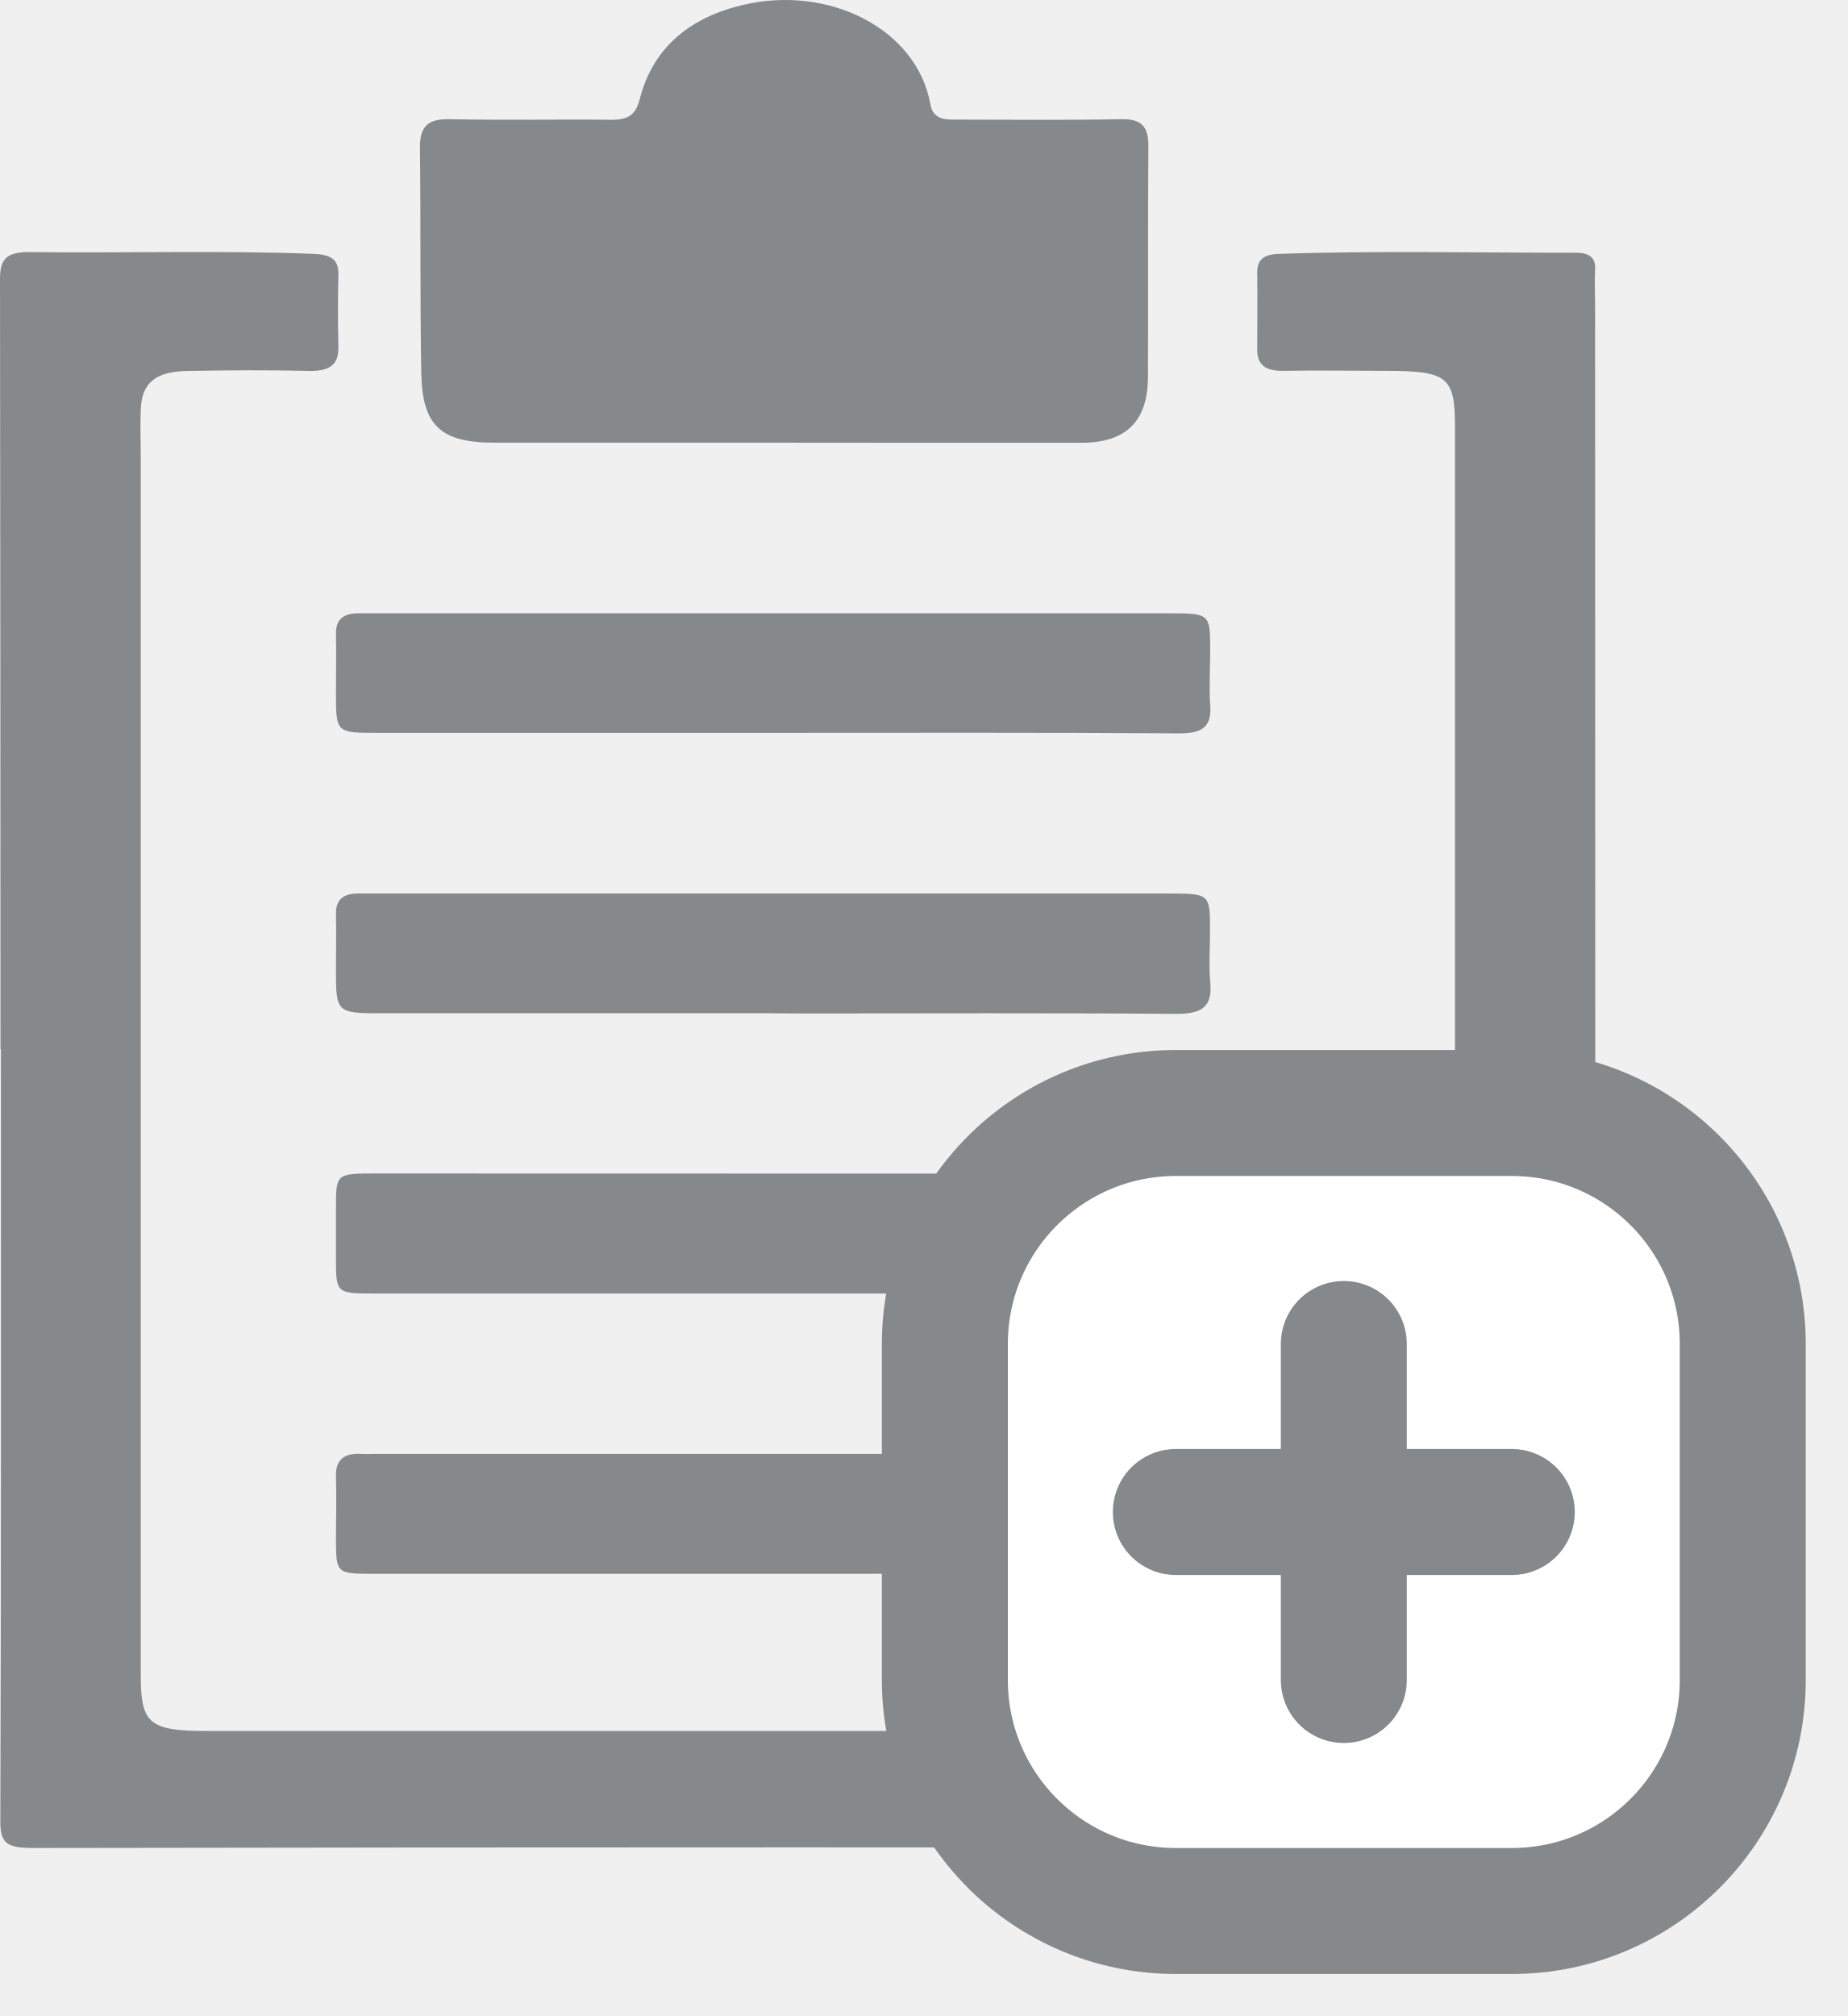
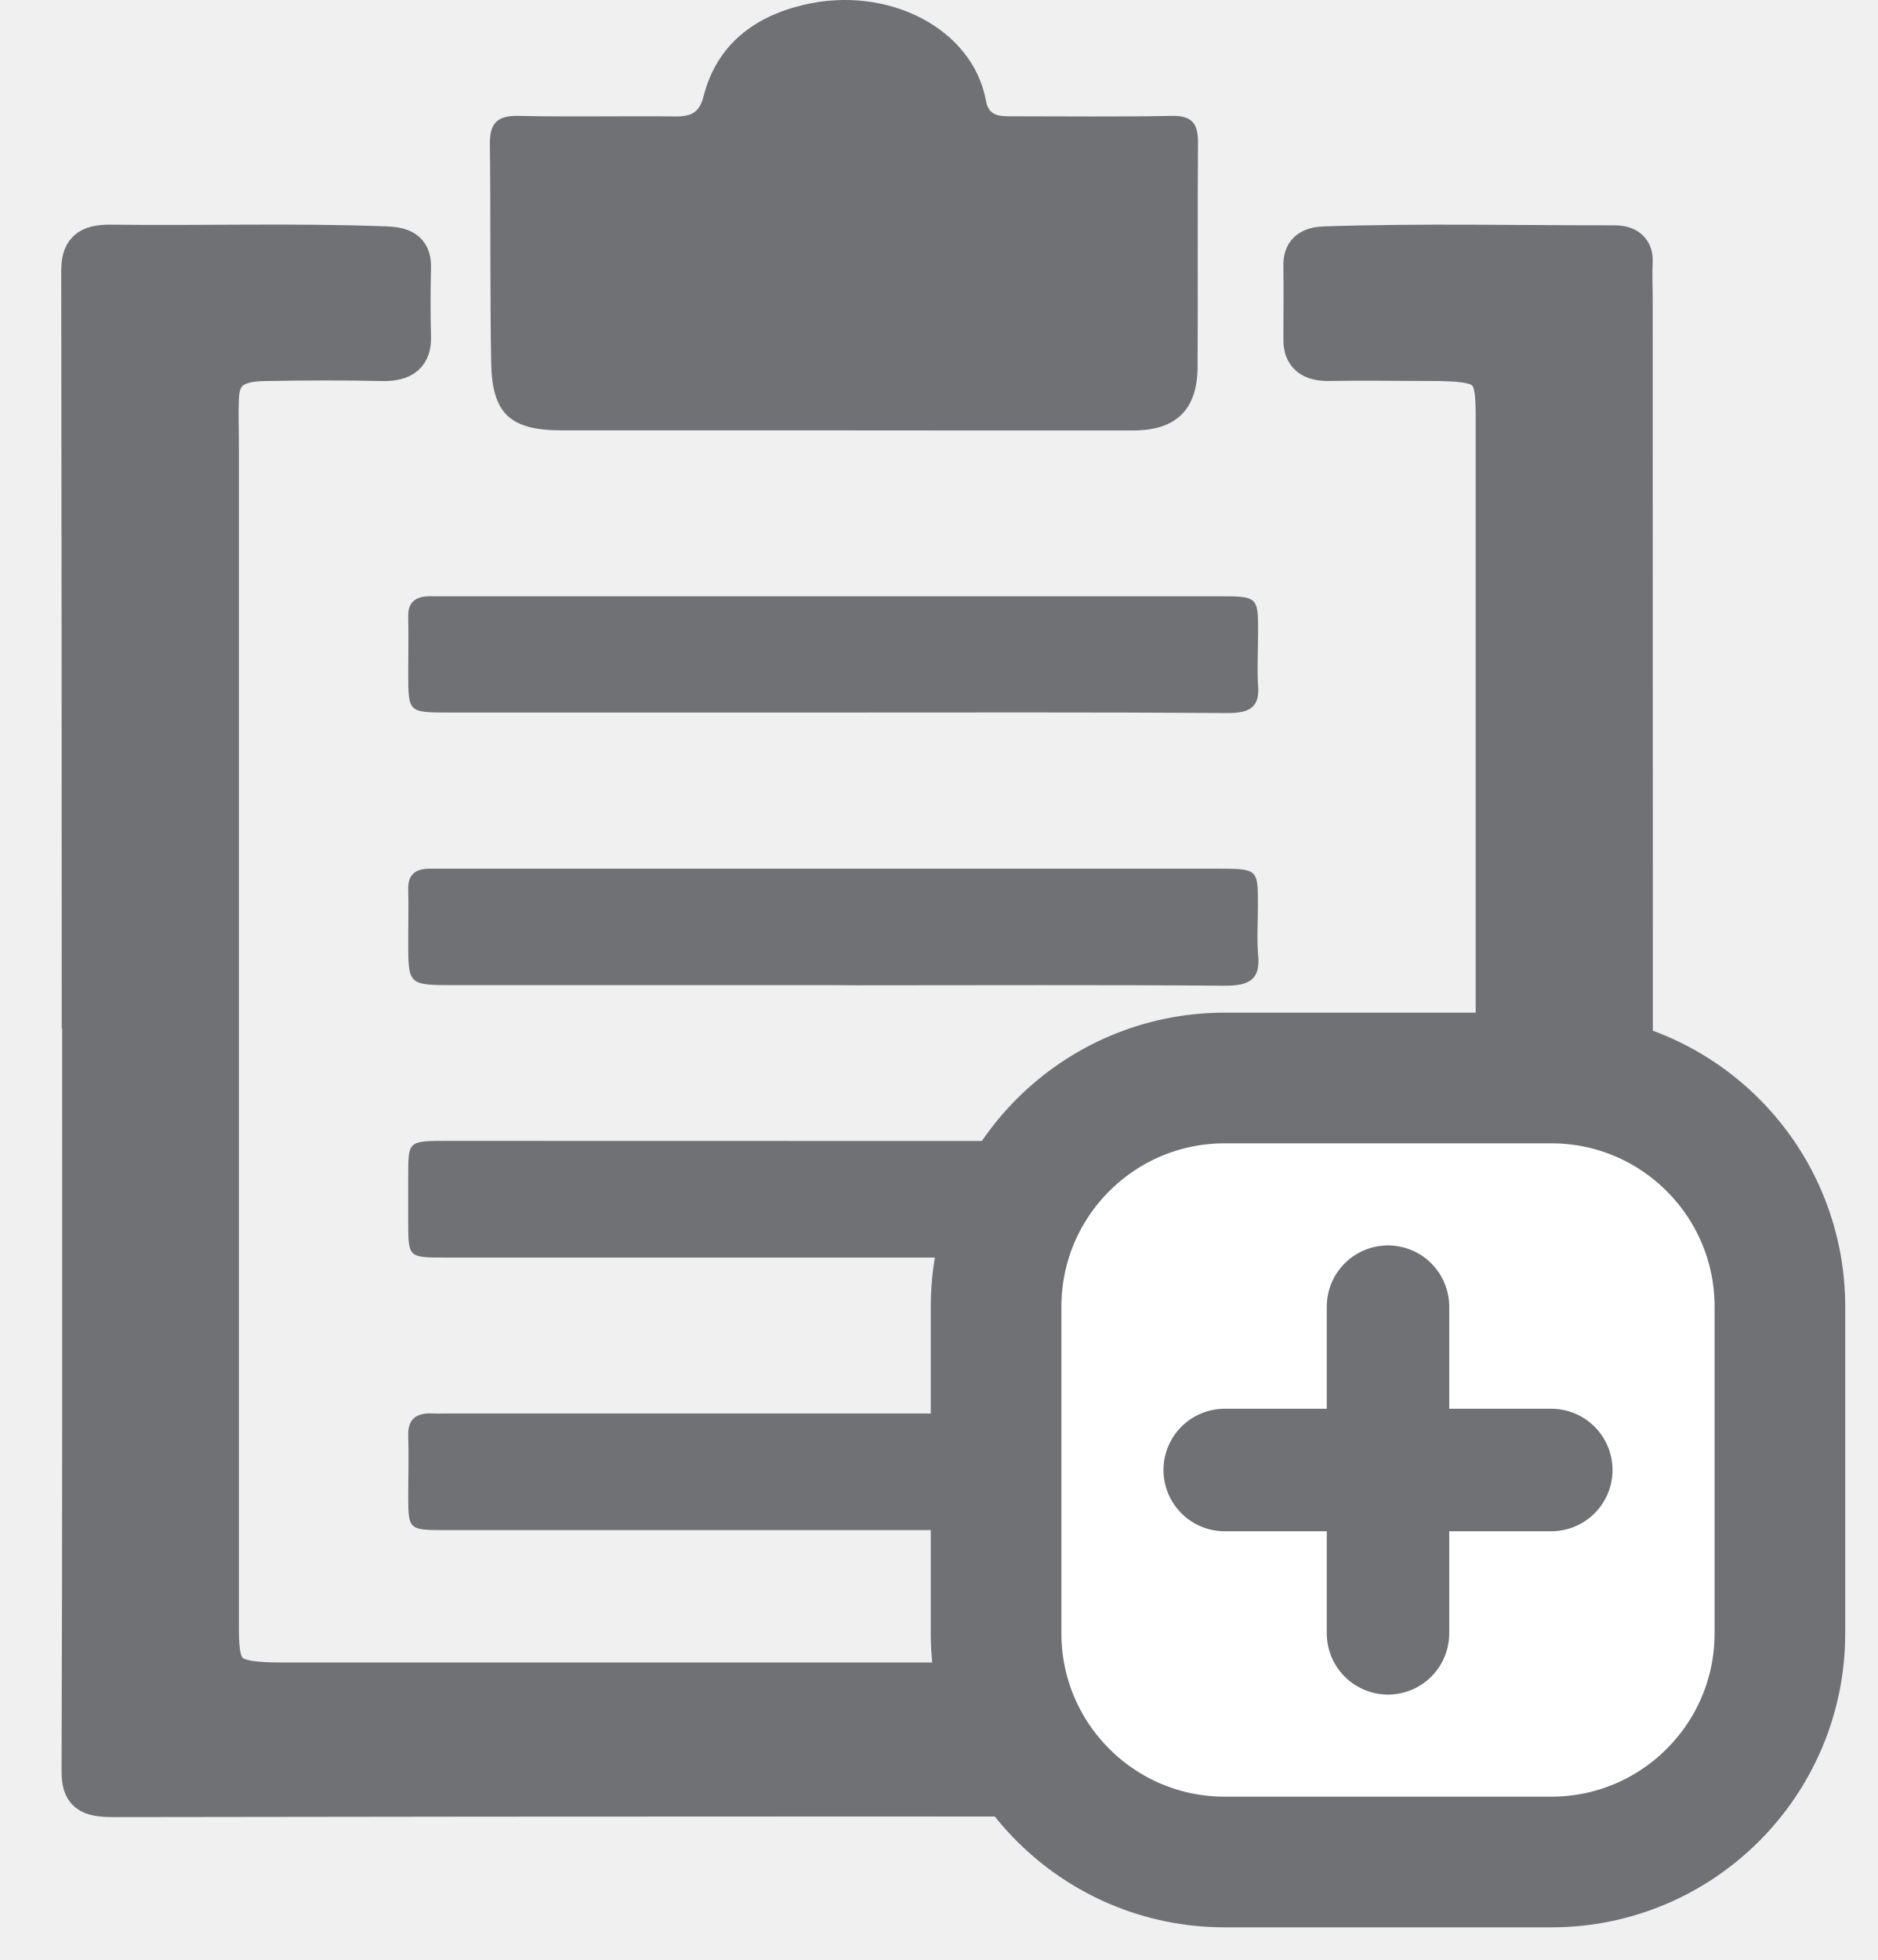
- <svg xmlns="http://www.w3.org/2000/svg" width="22" height="24" viewBox="0 0 22 24" fill="none">
-   <path d="M0.006 12.488C0.006 9.434 0.004 6.379 0 3.325C0 3.087 0.07 2.997 0.363 3.001C1.484 3.015 2.606 2.979 3.727 3.022C3.962 3.03 4.035 3.102 4.029 3.282C4.022 3.562 4.022 3.843 4.029 4.125C4.035 4.332 3.937 4.421 3.679 4.416C3.2 4.404 2.721 4.408 2.242 4.416C1.852 4.421 1.688 4.556 1.676 4.875C1.668 5.069 1.676 5.263 1.676 5.457V19.944C1.676 20.519 1.776 20.606 2.457 20.607C7.176 20.607 11.895 20.607 16.614 20.607C17.201 20.607 17.324 20.501 17.324 20.003C17.324 15.029 17.324 10.055 17.324 5.081C17.324 4.488 17.235 4.416 16.512 4.415C16.103 4.415 15.694 4.407 15.286 4.415C15.058 4.42 14.967 4.336 14.969 4.157C14.969 3.856 14.973 3.555 14.969 3.255C14.965 3.1 15.035 3.027 15.232 3.022C16.411 2.983 17.591 3.01 18.77 3.009C18.928 3.009 19.001 3.073 18.992 3.209C18.984 3.354 18.992 3.5 18.992 3.645C18.992 9.647 18.995 15.649 19 21.651C19 21.934 18.918 22 18.579 22C12.518 21.99 6.456 21.99 0.394 22C0.084 22 0.004 21.945 0.004 21.686C0.015 18.622 0.011 15.558 0.011 12.493L0.006 12.488Z" fill="#85898C" />
-   <path d="M9.341 5.27C8.189 5.27 7.038 5.27 5.886 5.27C5.251 5.27 5.028 5.07 5.016 4.446C5 3.548 5.011 2.649 5 1.752C5 1.501 5.098 1.414 5.352 1.419C5.996 1.433 6.641 1.419 7.285 1.426C7.471 1.426 7.568 1.372 7.616 1.183C7.778 0.544 8.241 0.202 8.844 0.059C9.875 -0.185 10.918 0.349 11.077 1.239C11.11 1.421 11.244 1.425 11.389 1.424C12.043 1.424 12.697 1.432 13.351 1.419C13.596 1.414 13.675 1.51 13.673 1.745C13.666 2.662 13.673 3.579 13.668 4.499C13.663 5.017 13.405 5.269 12.884 5.271C11.702 5.273 10.521 5.27 9.341 5.27Z" fill="#85898C" />
-   <path d="M9.176 8.725H4.508C4.001 8.725 4.001 8.725 4 8.252C4 8.018 4.005 7.784 4 7.549C3.996 7.373 4.088 7.3 4.274 7.301C4.349 7.301 4.425 7.301 4.501 7.301H13.9C14.409 7.301 14.409 7.301 14.409 7.748C14.409 7.963 14.395 8.179 14.409 8.393C14.43 8.649 14.319 8.733 14.036 8.731C12.417 8.72 10.796 8.725 9.176 8.725Z" fill="#85898C" />
-   <path d="M9.207 12.063H4.573C4 12.063 4 12.063 4 11.53C4 11.315 4.005 11.101 4 10.886C3.996 10.71 4.086 10.635 4.273 10.637C4.348 10.637 4.424 10.637 4.499 10.637H13.899C14.407 10.637 14.407 10.637 14.407 11.084C14.407 11.289 14.392 11.494 14.41 11.699C14.436 11.979 14.318 12.072 14.005 12.07C12.504 12.058 11.003 12.065 9.501 12.065L9.207 12.063Z" fill="#85898C" />
-   <path d="M9.208 13.971C10.796 13.971 12.384 13.971 13.972 13.971C14.396 13.971 14.405 13.981 14.406 14.368C14.406 14.583 14.406 14.797 14.406 15.012C14.406 15.391 14.397 15.397 13.963 15.399H4.466C4.001 15.399 4.001 15.399 4 14.973C4 14.778 4 14.582 4 14.387C4 13.972 4 13.97 4.477 13.97L9.208 13.971Z" fill="#85898C" />
-   <path d="M9.171 18.736C7.594 18.736 6.017 18.736 4.439 18.736C4.011 18.736 4.002 18.726 4 18.343C4 18.09 4.008 17.836 4 17.582C3.993 17.378 4.094 17.295 4.311 17.308C4.365 17.311 4.419 17.308 4.473 17.308H13.936C14.406 17.308 14.406 17.308 14.408 17.728C14.408 17.953 14.394 18.178 14.411 18.401C14.431 18.66 14.31 18.741 14.033 18.74C12.651 18.731 11.268 18.736 9.885 18.736H9.171Z" fill="#85898C" />
-   <path d="M18 13.25H14C12.481 13.25 11.25 14.481 11.25 16V20C11.25 21.519 12.481 22.75 14 22.75H18C19.519 22.75 20.75 21.519 20.75 20V16C20.75 14.481 19.519 13.25 18 13.25Z" fill="white" stroke="#85898C" stroke-width="1.5" />
-   <path d="M14 18H18" stroke="#85898C" stroke-width="1.5" stroke-linecap="round" stroke-linejoin="round" />
-   <path d="M16 16V20" stroke="#85898C" stroke-width="1.5" stroke-linecap="round" stroke-linejoin="round" />
+ <svg xmlns="http://www.w3.org/2000/svg" width="23" height="24" viewBox="0 0 23 24" fill="none">
+   <path d="M1.006 12.488C1.006 9.434 1.004 6.379 1 3.325C1 3.087 1.07 2.997 1.363 3.001C2.484 3.015 3.606 2.979 4.727 3.022C4.962 3.03 5.035 3.102 5.029 3.282C5.022 3.562 5.022 3.843 5.029 4.125C5.035 4.332 4.937 4.421 4.679 4.416C4.2 4.404 3.721 4.408 3.242 4.416C2.852 4.421 2.688 4.556 2.676 4.875C2.668 5.069 2.676 5.263 2.676 5.457V19.944C2.676 20.519 2.776 20.606 3.457 20.607C8.176 20.607 12.895 20.607 17.614 20.607C18.201 20.607 18.324 20.501 18.324 20.003C18.324 15.029 18.324 10.055 18.324 5.081C18.324 4.488 18.235 4.416 17.512 4.415C17.103 4.415 16.694 4.407 16.285 4.415C16.058 4.42 15.967 4.336 15.969 4.157C15.969 3.856 15.973 3.555 15.969 3.255C15.965 3.1 16.035 3.027 16.232 3.022C17.411 2.983 18.591 3.01 19.77 3.009C19.928 3.009 20.001 3.073 19.992 3.209C19.984 3.354 19.992 3.5 19.992 3.645C19.992 9.647 19.995 15.649 20 21.651C20 21.934 19.918 22 19.579 22C13.518 21.99 7.456 21.99 1.394 22C1.084 22 1.004 21.945 1.004 21.686C1.015 18.622 1.011 15.558 1.011 12.493L1.006 12.488Z" fill="#707175" stroke="#707175" stroke-width="0.5" />
+   <path d="M10.341 5.27C9.189 5.27 8.038 5.27 6.886 5.27C6.251 5.27 6.028 5.07 6.016 4.446C6 3.548 6.011 2.649 6 1.752C6 1.501 6.098 1.414 6.352 1.419C6.996 1.433 7.641 1.419 8.285 1.426C8.471 1.426 8.568 1.372 8.616 1.183C8.778 0.544 9.241 0.202 9.844 0.059C10.875 -0.185 11.918 0.349 12.077 1.239C12.11 1.421 12.244 1.425 12.389 1.424C13.043 1.424 13.697 1.432 14.351 1.419C14.596 1.414 14.675 1.51 14.673 1.745C14.666 2.662 14.673 3.579 14.668 4.499C14.663 5.017 14.405 5.269 13.884 5.271C12.702 5.273 11.521 5.27 10.341 5.27Z" fill="#707175" />
+   <path d="M10.176 8.725H5.508C5.001 8.725 5.001 8.725 5 8.252C5 8.018 5.005 7.784 5 7.549C4.996 7.373 5.088 7.3 5.274 7.301C5.349 7.301 5.425 7.301 5.501 7.301H14.9C15.409 7.301 15.409 7.301 15.409 7.748C15.409 7.963 15.395 8.179 15.409 8.393C15.43 8.649 15.319 8.733 15.036 8.731C13.417 8.72 11.796 8.725 10.176 8.725Z" fill="#707175" />
+   <path d="M10.207 12.063H5.573C5 12.063 5 12.063 5 11.53C5 11.315 5.005 11.101 5 10.886C4.996 10.71 5.086 10.635 5.273 10.637C5.348 10.637 5.424 10.637 5.499 10.637H14.899C15.407 10.637 15.407 10.637 15.407 11.084C15.407 11.289 15.392 11.494 15.41 11.699C15.436 11.979 15.318 12.072 15.005 12.07C13.504 12.058 12.003 12.065 10.501 12.065L10.207 12.063Z" fill="#707175" />
+   <path d="M10.209 13.971C11.796 13.971 13.384 13.971 14.972 13.971C15.396 13.971 15.405 13.981 15.406 14.368C15.406 14.583 15.406 14.797 15.406 15.012C15.406 15.391 15.397 15.397 14.963 15.399H5.466C5.001 15.399 5.001 15.399 5 14.973C5 14.778 5 14.582 5 14.387C5 13.972 5 13.97 5.477 13.97L10.209 13.971Z" fill="#707175" />
+   <path d="M10.171 18.736C8.594 18.736 7.017 18.736 5.439 18.736C5.011 18.736 5.002 18.726 5 18.343C5 18.09 5.008 17.836 5 17.582C4.993 17.378 5.094 17.295 5.311 17.308C5.365 17.311 5.419 17.308 5.473 17.308H14.936C15.406 17.308 15.406 17.308 15.408 17.728C15.408 17.953 15.394 18.178 15.411 18.401C15.431 18.66 15.31 18.741 15.033 18.74C13.651 18.731 12.268 18.736 10.885 18.736H10.171Z" fill="#707175" />
+   <path d="M19 13.2H15C13.454 13.2 12.2 14.454 12.2 16V20C12.2 21.546 13.454 22.8 15 22.8H19C20.546 22.8 21.8 21.546 21.8 20V16C21.8 14.454 20.546 13.2 19 13.2Z" fill="white" stroke="#707175" stroke-width="1.6" />
+   <path d="M15 18H19" stroke="#707175" stroke-width="1.5" stroke-linecap="round" stroke-linejoin="round" />
+   <path d="M17 16V20" stroke="#707175" stroke-width="1.5" stroke-linecap="round" stroke-linejoin="round" />
</svg>
